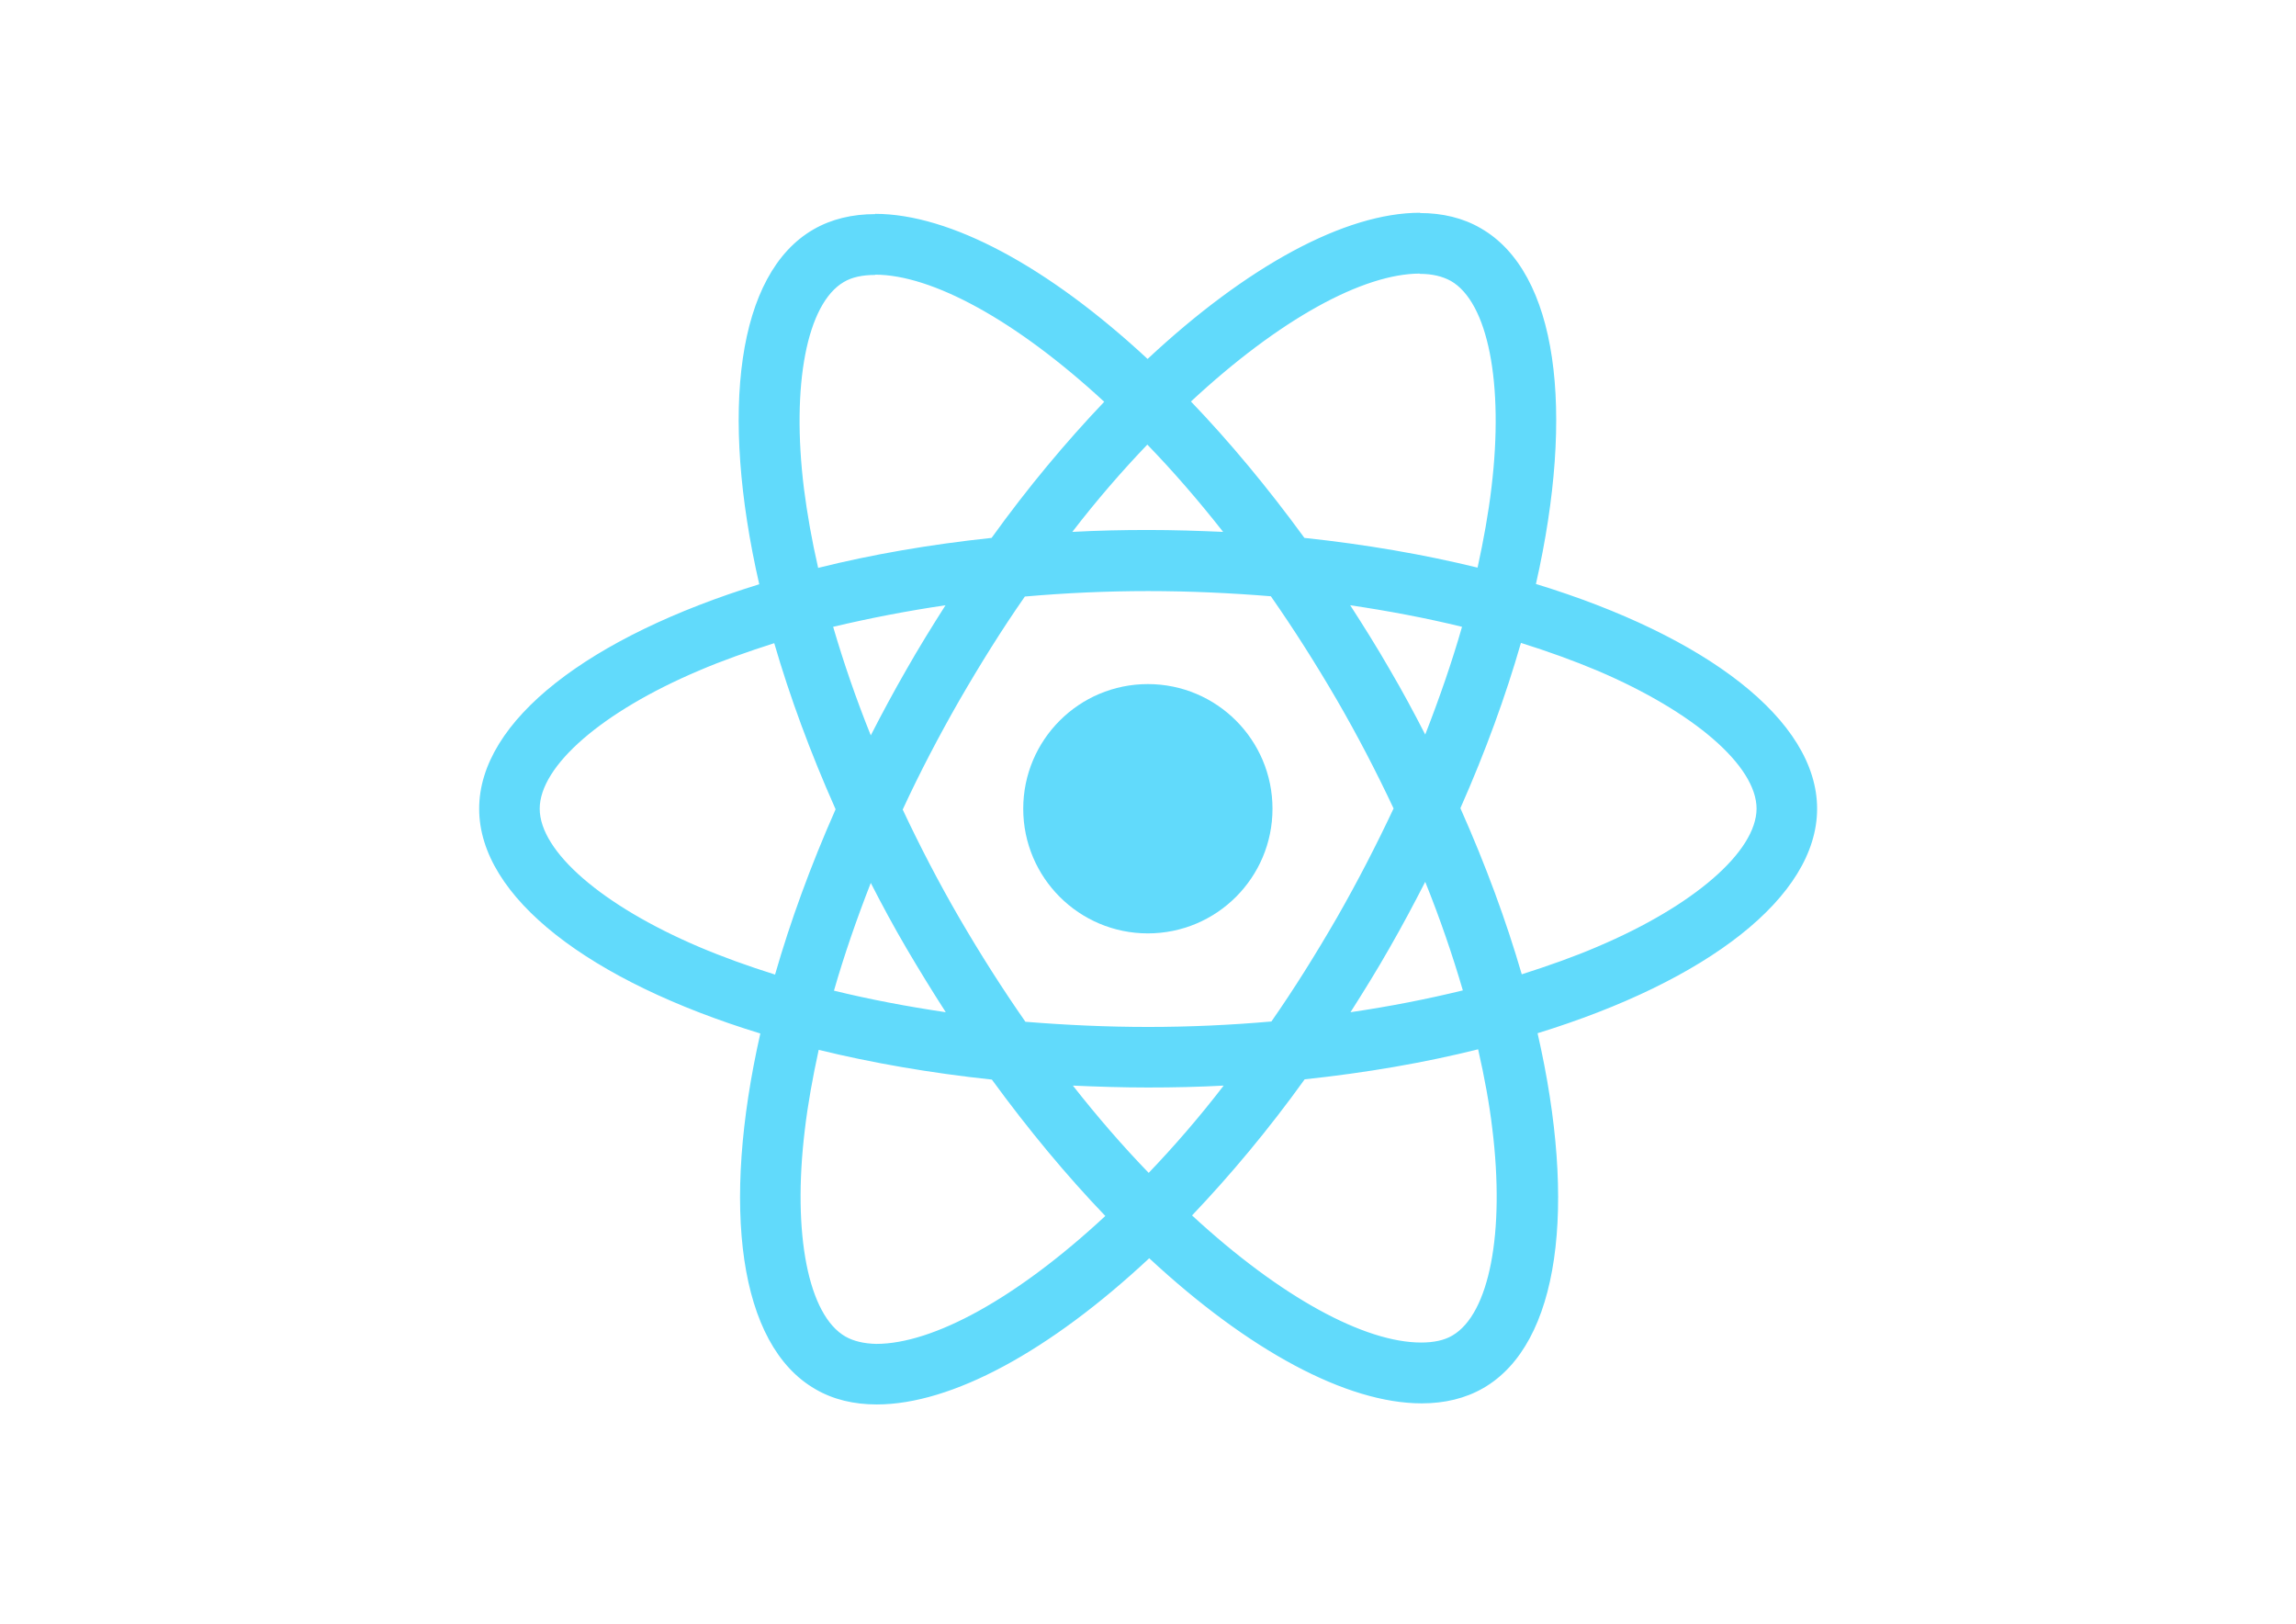
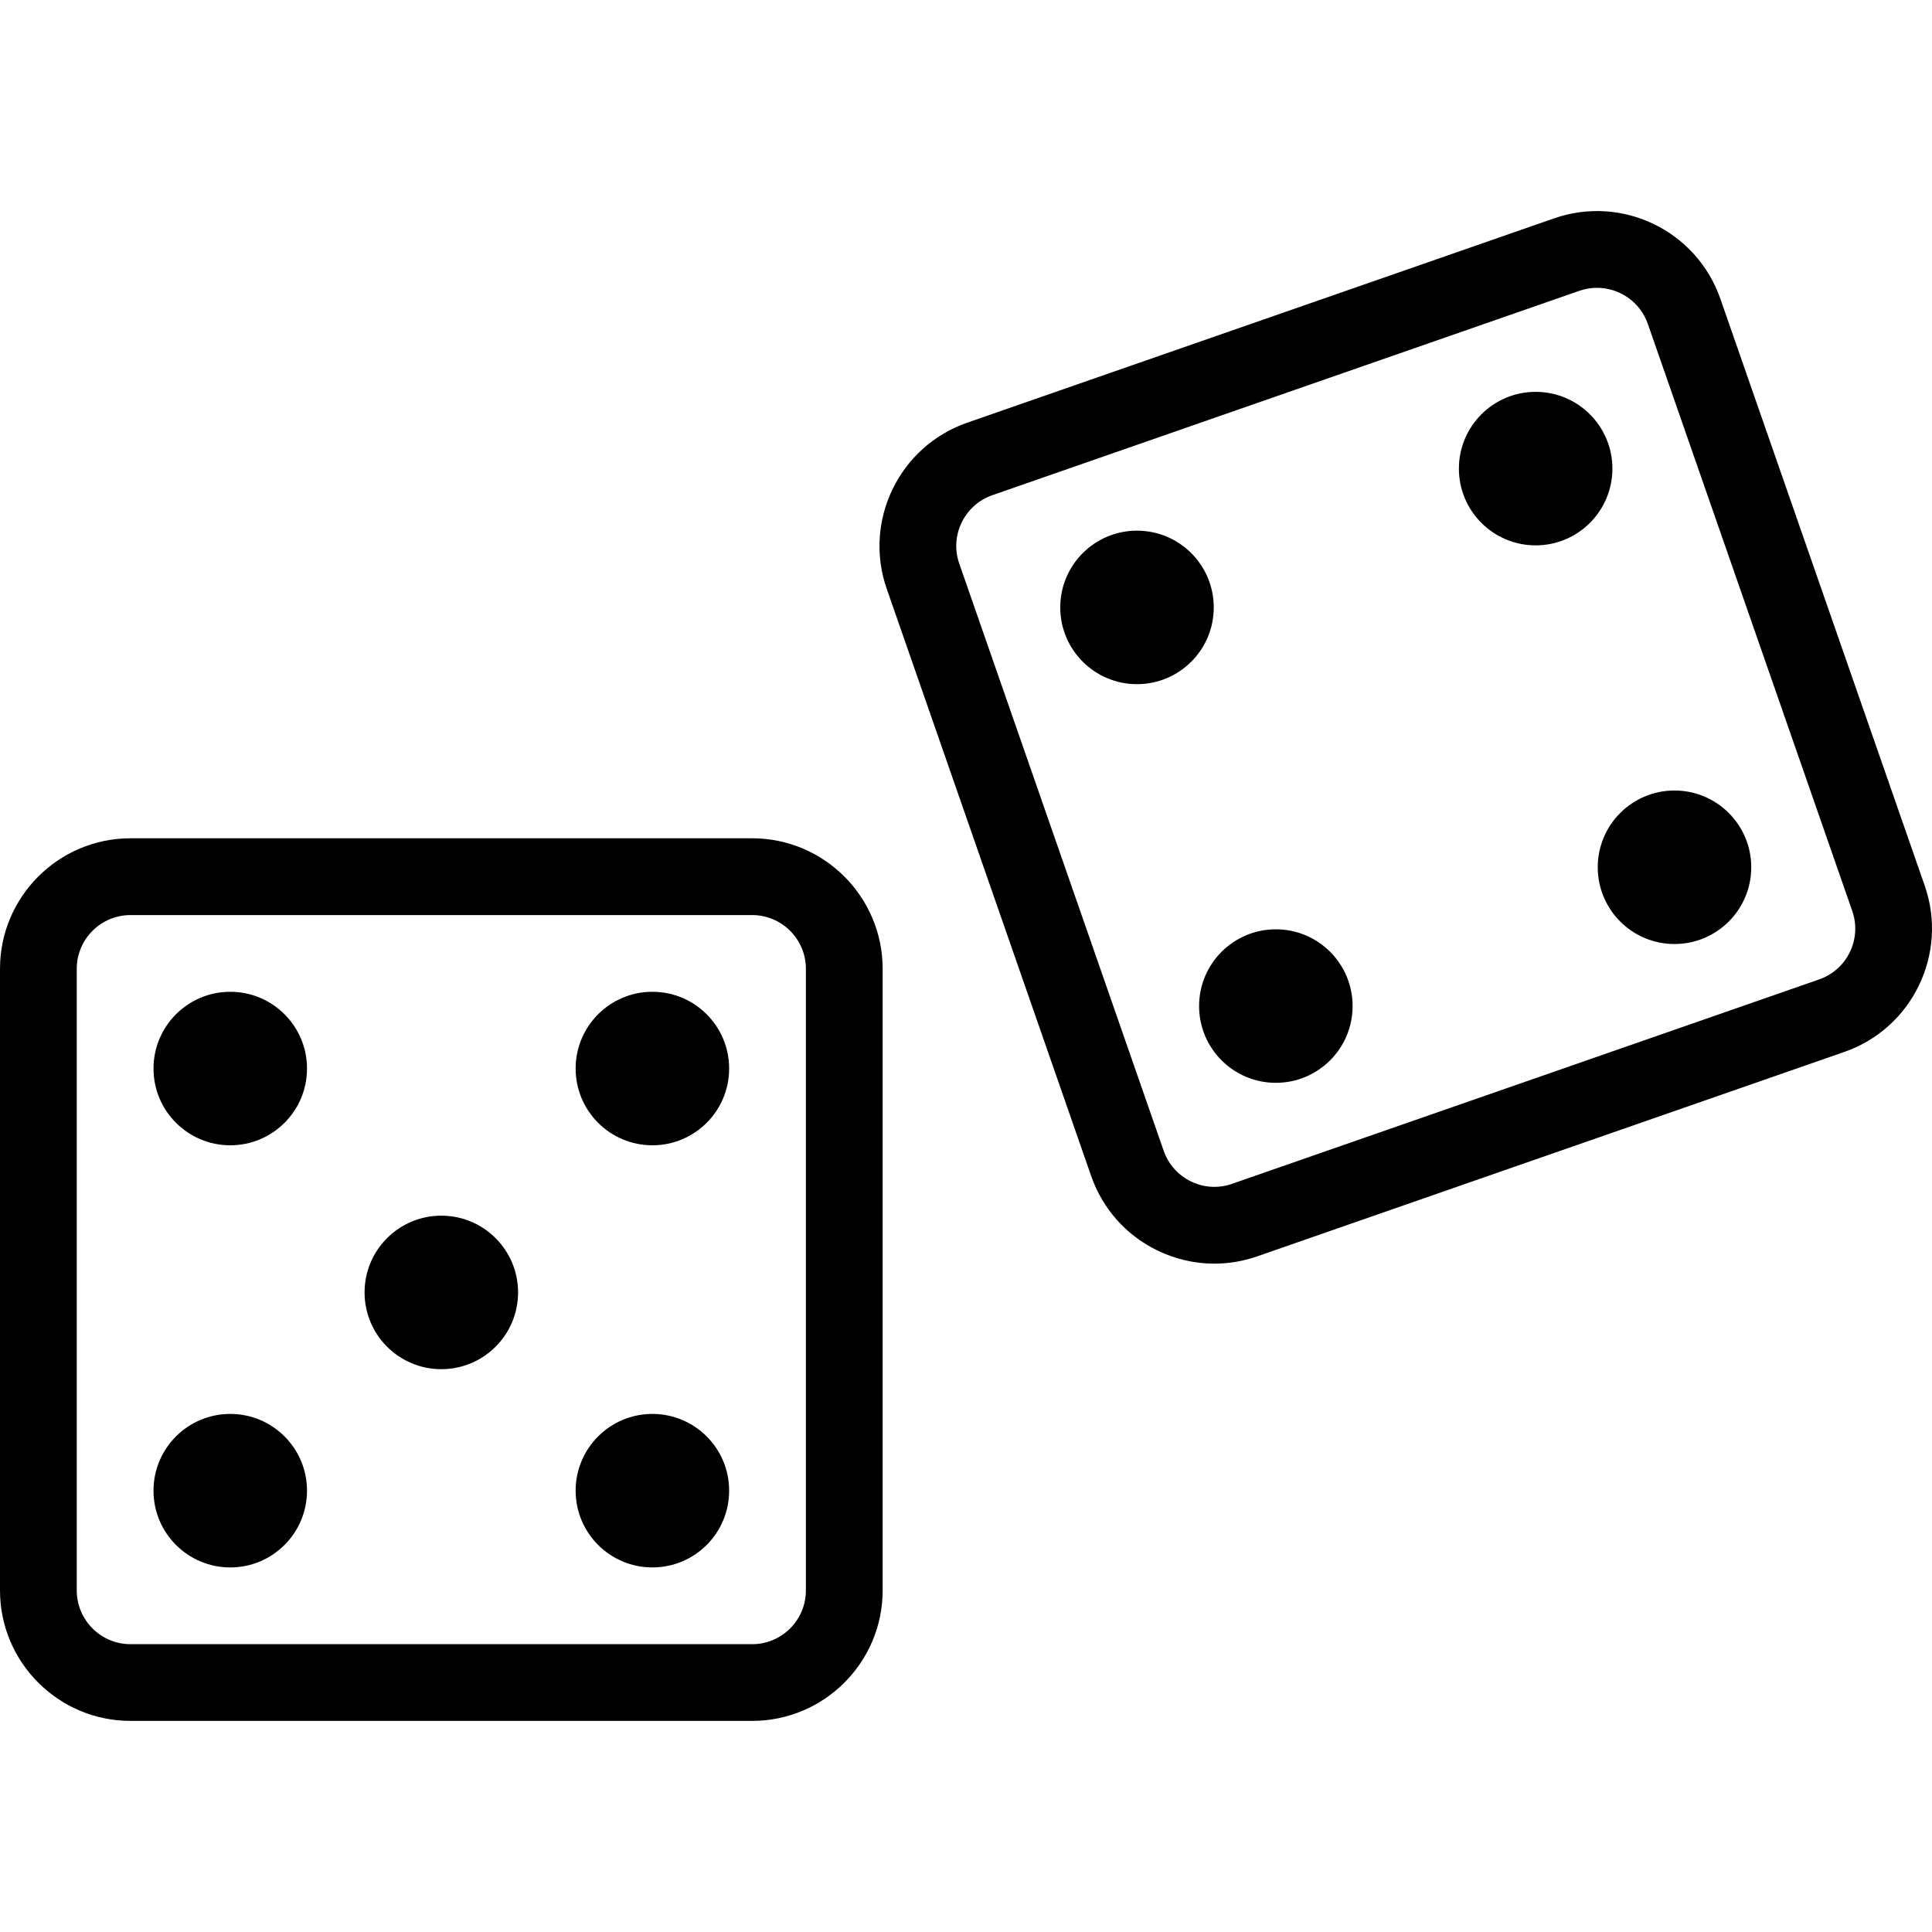
- <svg xmlns="http://www.w3.org/2000/svg" viewBox="0 0 841.9 595.3">
-   <g fill="#61DAFB">
-     <path d="M666.3 296.5c0-32.5-40.7-63.3-103.1-82.4 14.4-63.6 8-114.2-20.2-130.4-6.5-3.8-14.1-5.6-22.4-5.6v22.3c4.6 0 8.3.9 11.4 2.6 13.6 7.8 19.5 37.5 14.9 75.7-1.1 9.4-2.9 19.3-5.1 29.4-19.6-4.8-41-8.5-63.5-10.9-13.5-18.5-27.5-35.3-41.6-50 32.6-30.3 63.2-46.9 84-46.9V78c-27.5 0-63.5 19.6-99.9 53.6-36.4-33.8-72.4-53.2-99.9-53.2v22.3c20.7 0 51.4 16.5 84 46.6-14 14.7-28 31.4-41.3 49.9-22.6 2.4-44 6.1-63.6 11-2.3-10-4-19.7-5.2-29-4.7-38.2 1.1-67.9 14.6-75.8 3-1.8 6.9-2.6 11.5-2.6V78.5c-8.4 0-16 1.8-22.6 5.6-28.1 16.2-34.4 66.7-19.9 130.1-62.2 19.2-102.7 49.9-102.7 82.3 0 32.5 40.7 63.3 103.1 82.4-14.4 63.6-8 114.2 20.2 130.4 6.5 3.8 14.1 5.6 22.5 5.6 27.5 0 63.5-19.6 99.9-53.6 36.4 33.8 72.4 53.2 99.9 53.2 8.4 0 16-1.8 22.6-5.6 28.1-16.2 34.4-66.7 19.9-130.1 62-19.1 102.5-49.9 102.5-82.3zm-130.2-66.7c-3.7 12.9-8.3 26.2-13.5 39.5-4.1-8-8.4-16-13.1-24-4.6-8-9.5-15.8-14.4-23.4 14.2 2.1 27.9 4.7 41 7.9zm-45.8 106.5c-7.8 13.5-15.8 26.3-24.1 38.2-14.9 1.3-30 2-45.2 2-15.1 0-30.2-.7-45-1.9-8.3-11.9-16.4-24.6-24.2-38-7.6-13.1-14.5-26.4-20.8-39.8 6.2-13.4 13.2-26.8 20.7-39.9 7.8-13.5 15.8-26.3 24.1-38.2 14.9-1.3 30-2 45.2-2 15.1 0 30.2.7 45 1.9 8.3 11.9 16.4 24.6 24.2 38 7.6 13.1 14.5 26.4 20.8 39.8-6.3 13.4-13.2 26.8-20.7 39.9zm32.3-13c5.4 13.4 10 26.8 13.8 39.8-13.1 3.2-26.9 5.9-41.2 8 4.9-7.7 9.8-15.6 14.4-23.7 4.6-8 8.9-16.1 13-24.1zM421.2 430c-9.3-9.6-18.6-20.3-27.8-32 9 .4 18.2.7 27.5.7 9.4 0 18.7-.2 27.8-.7-9 11.7-18.3 22.4-27.5 32zm-74.4-58.9c-14.2-2.1-27.9-4.7-41-7.9 3.7-12.9 8.3-26.2 13.5-39.5 4.1 8 8.4 16 13.1 24 4.7 8 9.5 15.8 14.4 23.4zM420.7 163c9.3 9.6 18.6 20.3 27.8 32-9-.4-18.2-.7-27.5-.7-9.4 0-18.7.2-27.8.7 9-11.7 18.3-22.4 27.5-32zm-74 58.9c-4.9 7.7-9.8 15.6-14.4 23.7-4.6 8-8.9 16-13 24-5.4-13.4-10-26.8-13.8-39.8 13.1-3.1 26.9-5.8 41.2-7.9zm-90.5 125.2c-35.4-15.1-58.3-34.9-58.3-50.6 0-15.7 22.9-35.6 58.3-50.6 8.6-3.7 18-7 27.7-10.1 5.7 19.6 13.2 40 22.5 60.9-9.2 20.8-16.6 41.1-22.2 60.6-9.9-3.1-19.3-6.5-28-10.2zM310 490c-13.6-7.8-19.5-37.5-14.9-75.7 1.1-9.4 2.9-19.3 5.1-29.4 19.6 4.8 41 8.5 63.5 10.9 13.5 18.5 27.5 35.3 41.6 50-32.6 30.3-63.2 46.9-84 46.9-4.5-.1-8.3-1-11.3-2.7zm237.2-76.2c4.7 38.2-1.1 67.9-14.6 75.8-3 1.8-6.9 2.6-11.5 2.6-20.7 0-51.4-16.5-84-46.6 14-14.7 28-31.4 41.3-49.9 22.6-2.4 44-6.1 63.6-11 2.3 10.1 4.1 19.8 5.2 29.1zm38.5-66.7c-8.6 3.7-18 7-27.7 10.1-5.7-19.6-13.2-40-22.5-60.9 9.2-20.8 16.6-41.1 22.2-60.6 9.9 3.1 19.3 6.5 28.1 10.2 35.4 15.1 58.3 34.9 58.3 50.6-.1 15.7-23 35.6-58.4 50.6zM320.8 78.4z" />
-     <circle cx="420.9" cy="296.5" r="45.7" />
-     <path d="M520.5 78.1z" />
+ <svg xmlns="http://www.w3.org/2000/svg" version="1.1" id="Capa_1" x="0px" y="0px" viewBox="0 0 50.344 50.344" style="enable-background:new 0 0 50.344 50.344;" xml:space="preserve">
+   <g>
+     <path d="M19.6,21.844H3.4c-1.875,0-3.4,1.525-3.4,3.4v16.199c0,1.875,1.525,3.4,3.4,3.4H19.6c1.875,0,3.4-1.525,3.4-3.4V25.245   C23,23.37,21.475,21.844,19.6,21.844z M21,41.444c0,0.772-0.628,1.4-1.4,1.4H3.4c-0.772,0-1.4-0.628-1.4-1.4V25.245   c0-0.772,0.628-1.4,1.4-1.4H19.6c0.772,0,1.4,0.628,1.4,1.4V41.444z" />
+     <circle cx="6" cy="27.844" r="2" />
+     <circle cx="17" cy="27.844" r="2" />
+     <circle cx="6" cy="38.844" r="2" />
+     <circle cx="17" cy="38.844" r="2" />
+     <path d="M50.155,23.081L44.828,7.782c-0.618-1.77-2.554-2.709-4.329-2.093l-15.3,5.327c-1.771,0.618-2.709,2.561-2.092,4.329   l5.327,15.3c0.299,0.857,0.913,1.547,1.73,1.942c0.469,0.227,0.972,0.341,1.478,0.341c0.377,0,0.755-0.063,1.121-0.191   l15.299-5.327C49.832,26.794,50.771,24.852,50.155,23.081z M47.405,25.521l-15.3,5.327c-0.354,0.123-0.733,0.103-1.069-0.062   c-0.337-0.163-0.59-0.446-0.713-0.8l-5.327-15.3c-0.254-0.729,0.133-1.528,0.861-1.782l15.3-5.327   C41.309,7.525,41.463,7.5,41.615,7.5c0.58,0,1.123,0.363,1.324,0.94l5.327,15.298C48.521,24.467,48.134,25.267,47.405,25.521z" />
+     <circle cx="29.628" cy="15.828" r="2" />
+     <circle cx="40.016" cy="12.211" r="2" />
+     <circle cx="33.246" cy="26.216" r="2" />
+     <circle cx="11.5" cy="33.678" r="2" />
+     <circle cx="43.634" cy="22.599" r="2" />
  </g>
+   <g>
+ </g>
+   <g>
+ </g>
+   <g>
+ </g>
+   <g>
+ </g>
+   <g>
+ </g>
+   <g>
+ </g>
+   <g>
+ </g>
+   <g>
+ </g>
+   <g>
+ </g>
+   <g>
+ </g>
+   <g>
+ </g>
+   <g>
+ </g>
+   <g>
+ </g>
+   <g>
+ </g>
+   <g>
+ </g>
</svg>
